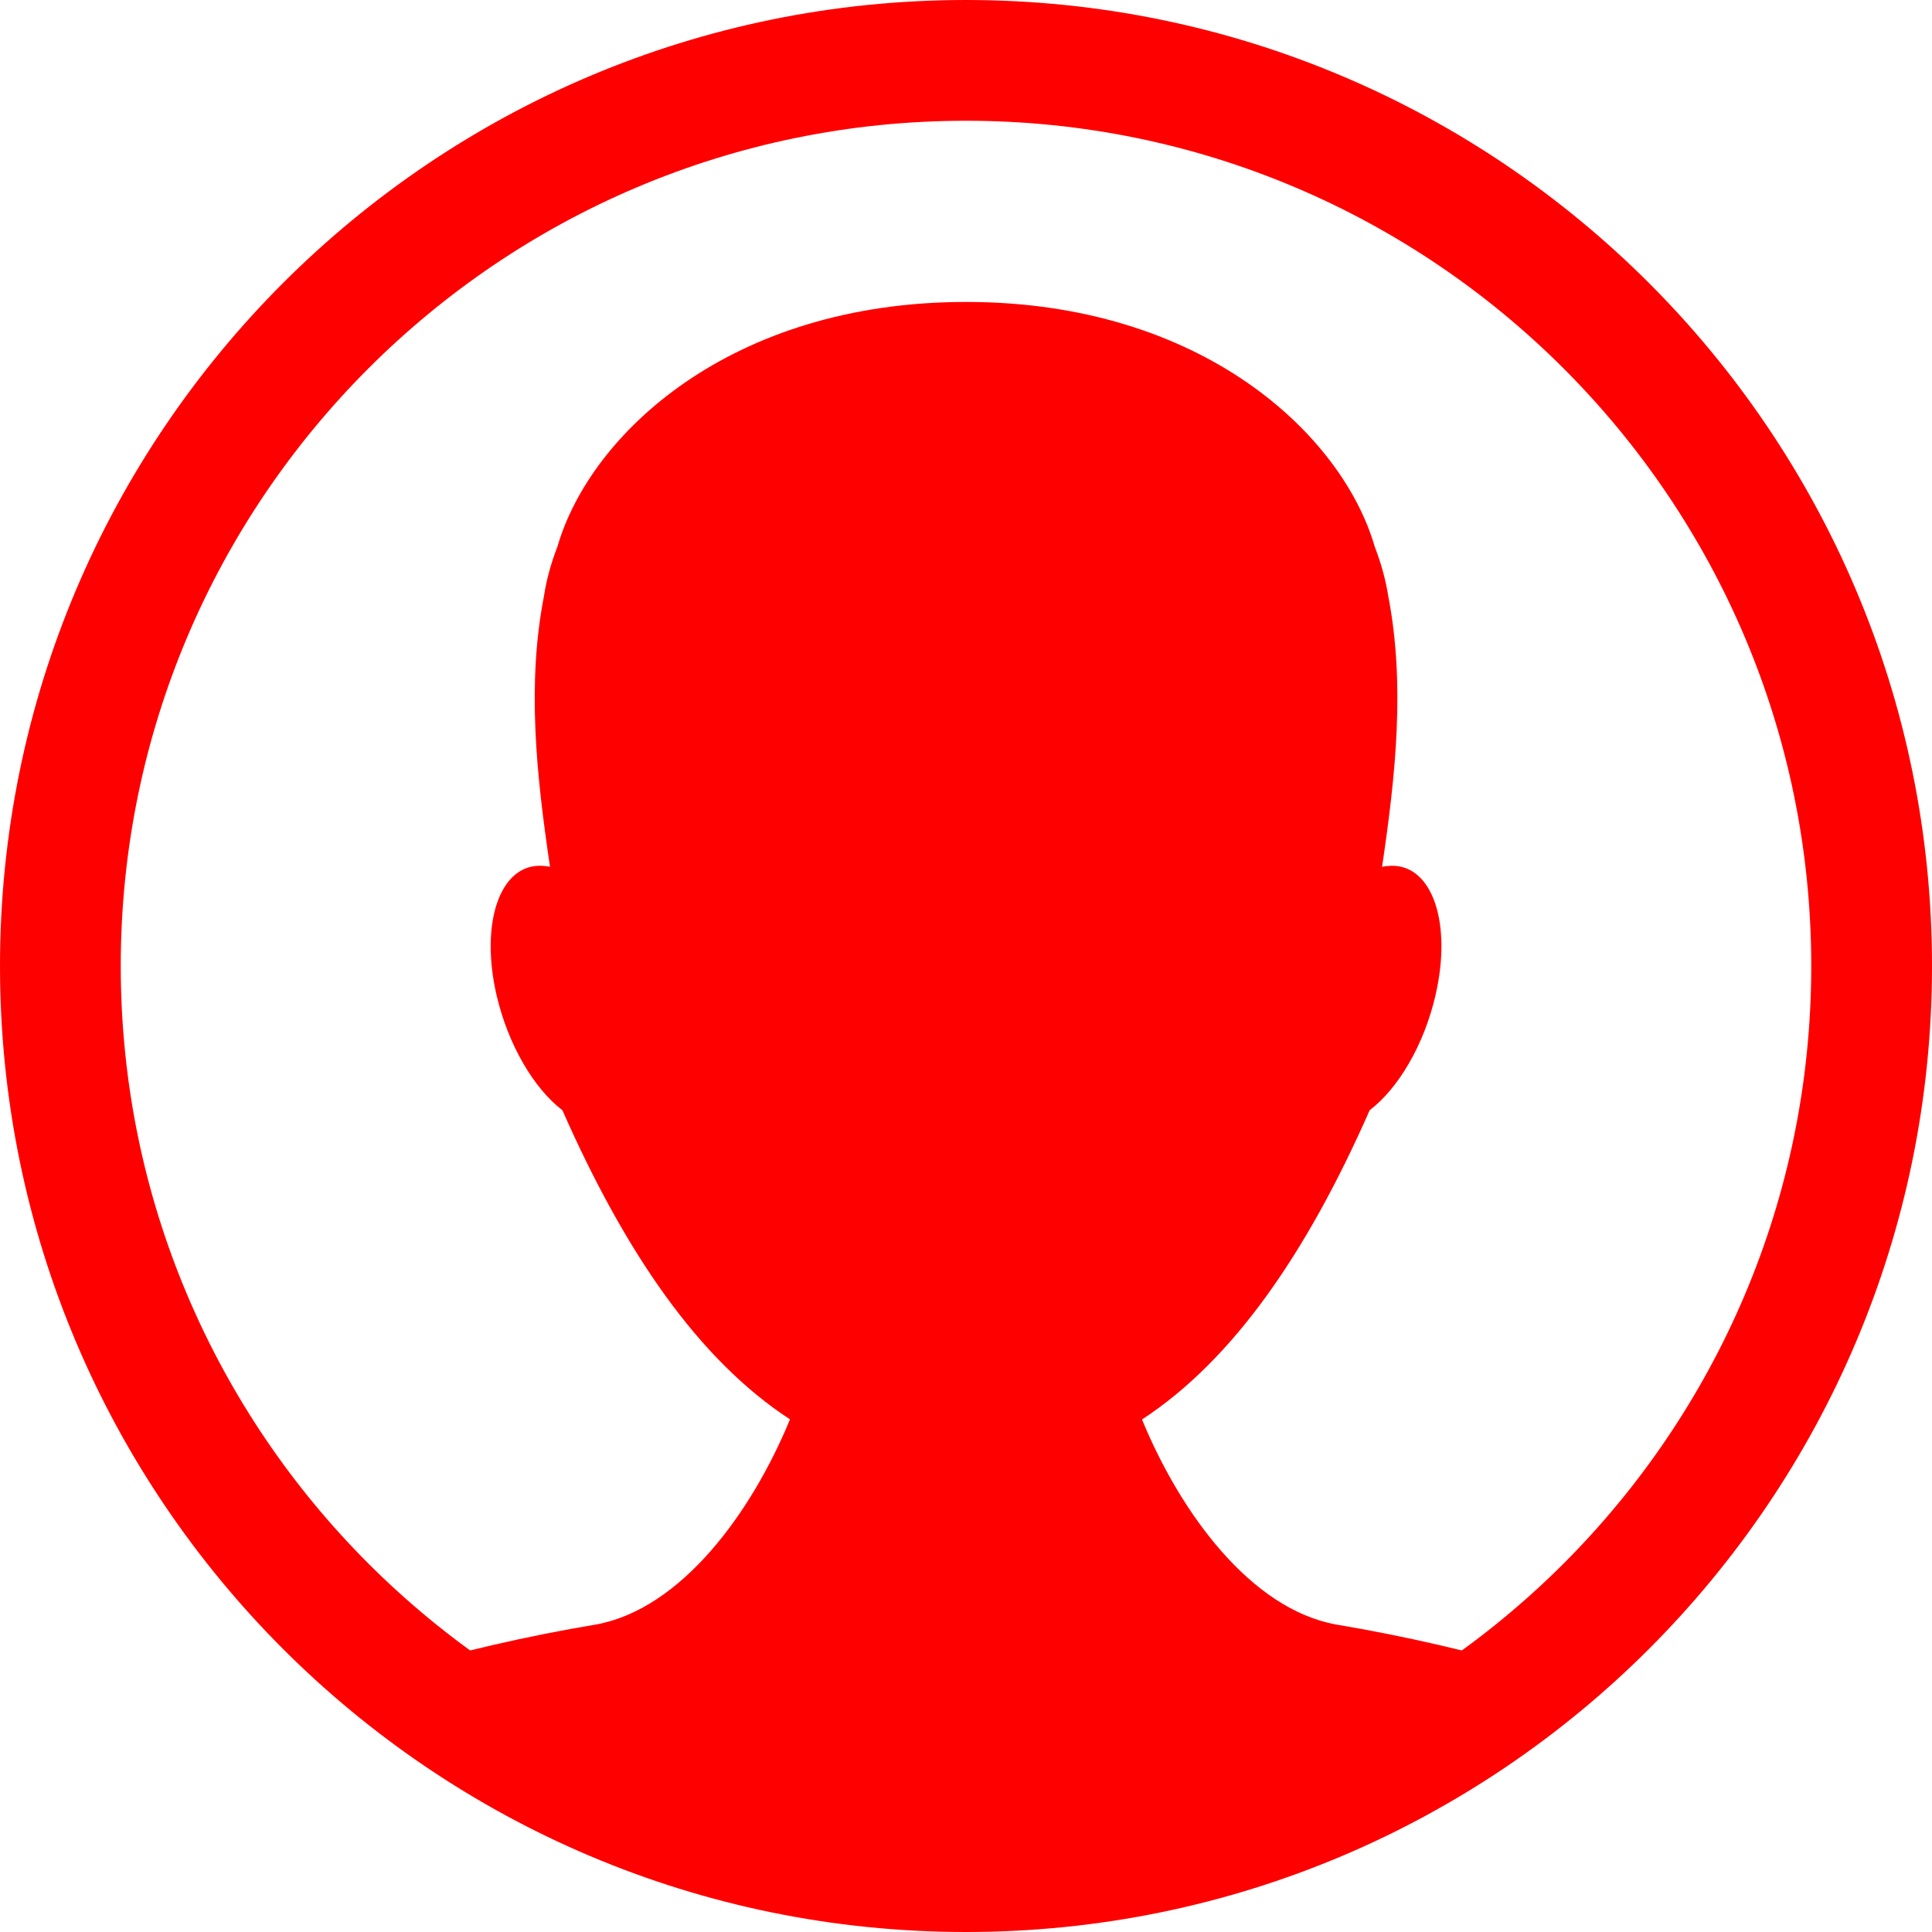
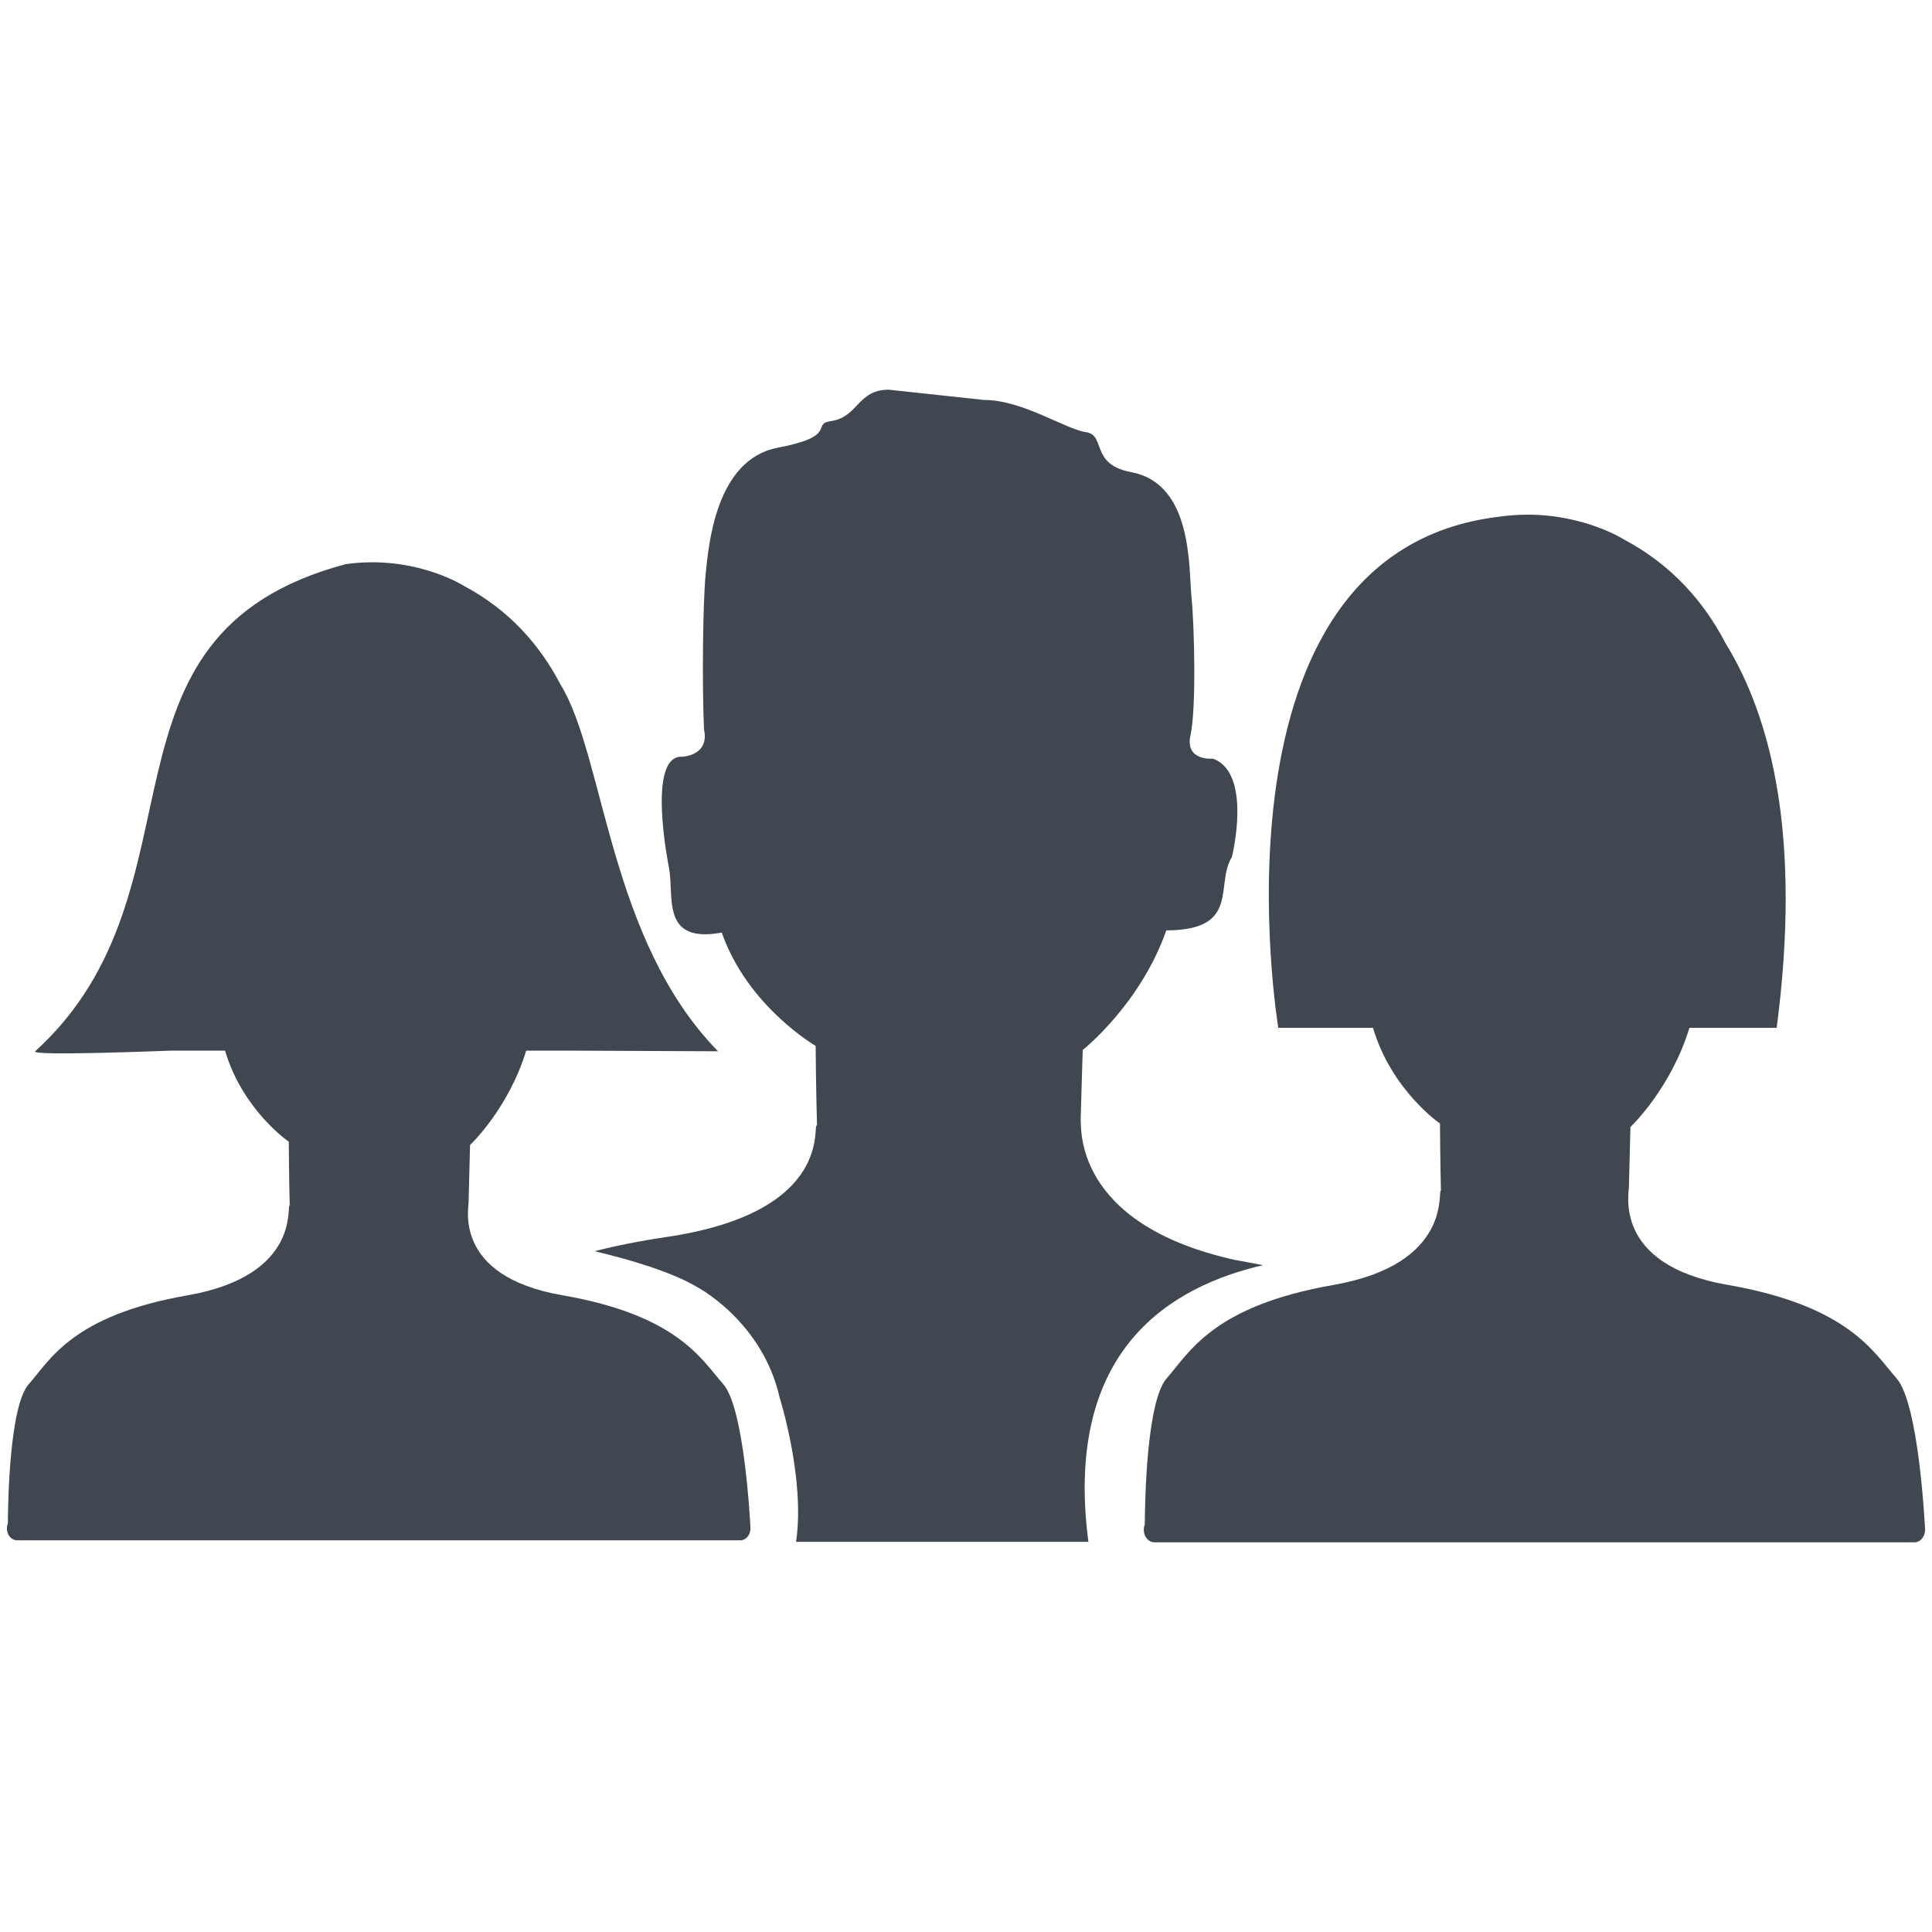
- <svg xmlns="http://www.w3.org/2000/svg" overflow="visible" viewBox="0 0 25.6 25.6" fill-rule="evenodd" stroke-width=".501" stroke-linejoin="bevel" width="36" height="36">
-   <g fill="red">
-     <path d="M0 12.8C0 5.734 5.734 0 12.8 0c7.066 0 12.8 5.734 12.8 12.8 0 7.065-5.734 12.8-12.8 12.8C5.734 25.6 0 19.865 0 12.8zm24 0c0-6.182-5.018-11.2-11.2-11.2-6.182 0-11.2 5.018-11.2 11.2C1.6 18.982 6.618 24 12.8 24 18.982 24 24 18.982 24 12.8z" />
-     <path d="M5.164 22.158a22.751 22.745 0 0 1 2.736-.633c1.123-.206 2.054-1.47 2.568-2.718-1.205-.785-2.181-2.202-3.016-4.096-.377-.288-.718-.863-.872-1.523-.219-.948.038-1.717.573-1.716.01-.001.02 0 .068.004a.373.373 0 0 1 .067.01c-.184-1.238-.306-2.426-.08-3.588.032-.21.091-.43.179-.657.429-1.48 2.283-3.24 5.414-3.24 3.13 0 4.984 1.76 5.414 3.24.087.226.147.447.18.657.224 1.162.102 2.35-.082 3.589.038-.009.08-.015.066-.01.058-.005.064-.006.068-.005.537-.001.794.768.574 1.716-.152.66-.494 1.235-.872 1.523-.834 1.894-1.812 3.31-3.017 4.098.513 1.246 1.444 2.51 2.568 2.716a22.9 22.9 0 0 1 2.735.633A12.227 12.227 0 0 1 12.8 24.8c-2.9 0-5.56-.991-7.636-2.642z" />
+ <svg xmlns="http://www.w3.org/2000/svg" height="512" width="512">
+   <g fill="#414751">
+     <path d="M191.674 366.826c-5.749-6.515-12.011-18.22-42.505-23.548-29.645-5.082-24.77-23.83-24.981-24.955.053-2.842.378-14.887.378-14.887s10.14-9.494 14.881-25H152.984l37.306.166c-29.007-29.617-30.023-78.14-41.727-97.158-5.518-10.603-13.697-19.834-25.592-26.158 0 0-9.946-6.383-24.685-6.274l-.08-.003c-.042.001-.085.006-.127.007a50.167 50.167 0 0 0-6.453.486c-70.581 18.808-34.888 85.923-82.297 129.1-1.46 1.33 35.705-.166 35.705-.166H59.64c4.676 15.783 16.89 24.131 16.89 24.131s.062 9.742.247 16.951c-1-.591 3.412 18.422-27.083 23.758-30.495 5.33-36.333 17.034-42.082 23.55-5.071 5.749-5.496 30.996-5.525 36.87a3.623 3.623 0 0 0-.259 1.338c0 1.746 1.197 3.162 2.673 3.162h191.713c1.469 0 2.658-1.403 2.67-3.139h.001s0-.014.001-.012v-.007c0-.013-.003-.02-.003-.033-.054-1.089-1.563-31.777-7.209-38.179z" />
+     <path d="M334.688 335.284c-2.361-.463-4.842-.93-7.461-1.398-43.322-9.646-40.532-35.719-40.843-37.115.079-3.535.553-18.523.553-18.523s15.255-12.049 22.146-31.689c19.821-.041 12.837-12.179 17.38-19.427 0 0 5.539-22.195-4.997-26.078 0 0-7.522.753-5.969-6.241 1.552-6.992 1.036-28.826.26-36.593-.777-7.769.393-29.973-15.91-33.081-11.129-2.072-6.627-9.836-12.061-10.613-5.435-.777-16.8-8.522-26.892-8.522l-25.387-2.733c-8.279 0-8.05 7.285-15.263 8.315-5.434.775 2.133 3.97-14.172 7.075-16.301 3.109-18.279 25.574-19.054 33.344-.774 7.768-.972 29.604-.454 41.256 1.552 6.99-5.68 7.273-5.68 7.273-9.77-.629-3.577 29.548-3.577 29.548 1.404 7.506-2.261 20.052 13.961 17.06 6.889 19.642 24.888 30.025 24.888 30.025s.092 12.12.362 21.091c-1.472-.734 5.03 22.926-39.906 29.563-7.237 1.067-13.52 2.346-19.023 3.765 9.71 2.312 20.711 5.577 27.402 9.64 0 0 17.105 9.057 21.633 29.181 0 0 6.826 21.633 4.336 38.197h77.476c-6.747-51.701 22.695-67.835 46.252-73.32z" />
+     <path d="M510.169 405.379c-.057-1.146-1.642-33.391-7.573-40.118-6.042-6.841-12.623-19.141-44.664-24.742-31.148-5.342-26.026-25.039-26.248-26.221.056-2.986.396-15.643.396-15.643s10.653-9.978 15.637-26.269H470.841c6.571-50.246-1.25-81.93-13.548-101.912-5.798-11.14-14.392-20.841-26.891-27.486 0 0-10.451-6.708-25.938-6.593l-.082-.003c-.048.001-.09.006-.137.007a53.039 53.039 0 0 0-6.779.511c-79.756 9.312-58.703 135.475-58.703 135.475h25.093c4.914 16.585 17.75 25.355 17.75 25.355s.064 10.232.257 17.81c-1.049-.617 3.586 19.36-28.456 24.966-32.042 5.6-38.177 17.899-44.216 24.746-5.328 6.04-5.776 32.565-5.806 38.74-.17.427-.271.898-.271 1.406 0 1.834 1.258 3.321 2.811 3.321h201.438c1.542 0 2.794-1.477 2.806-3.3h.002s0-.015.003-.015v-.009c-.002-.007-.005-.014-.005-.026z" />
  </g>
</svg>
